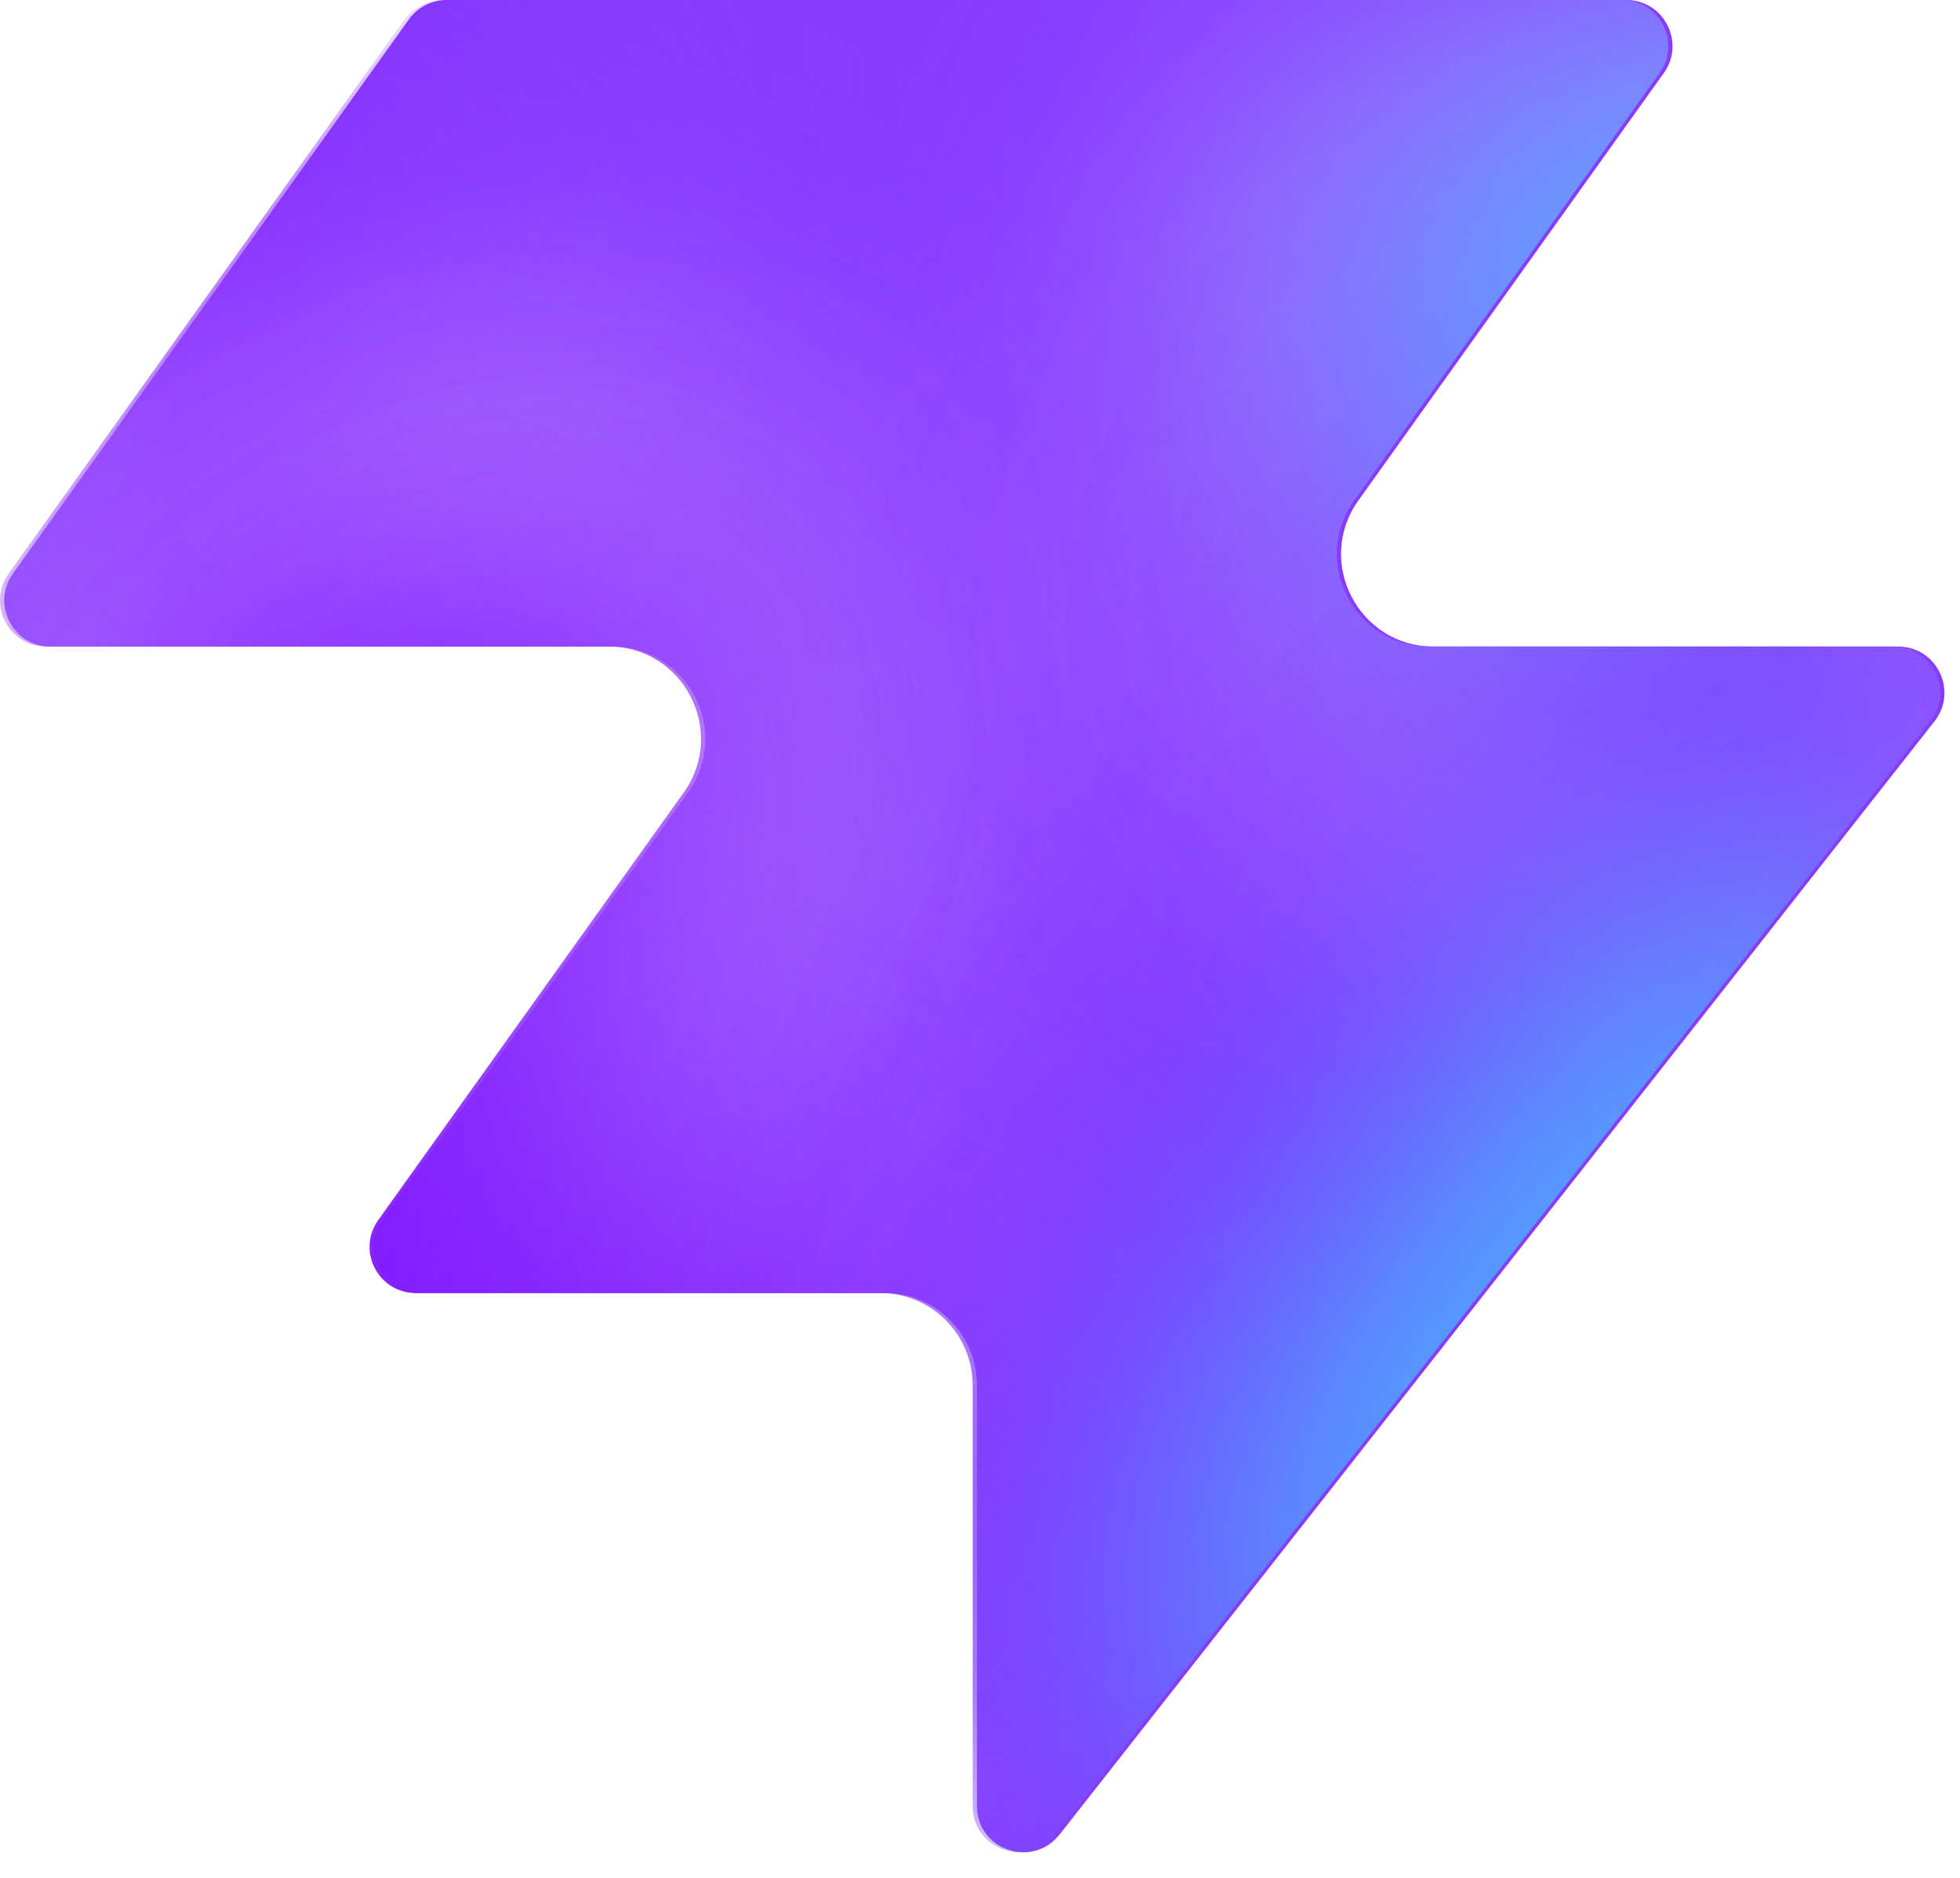
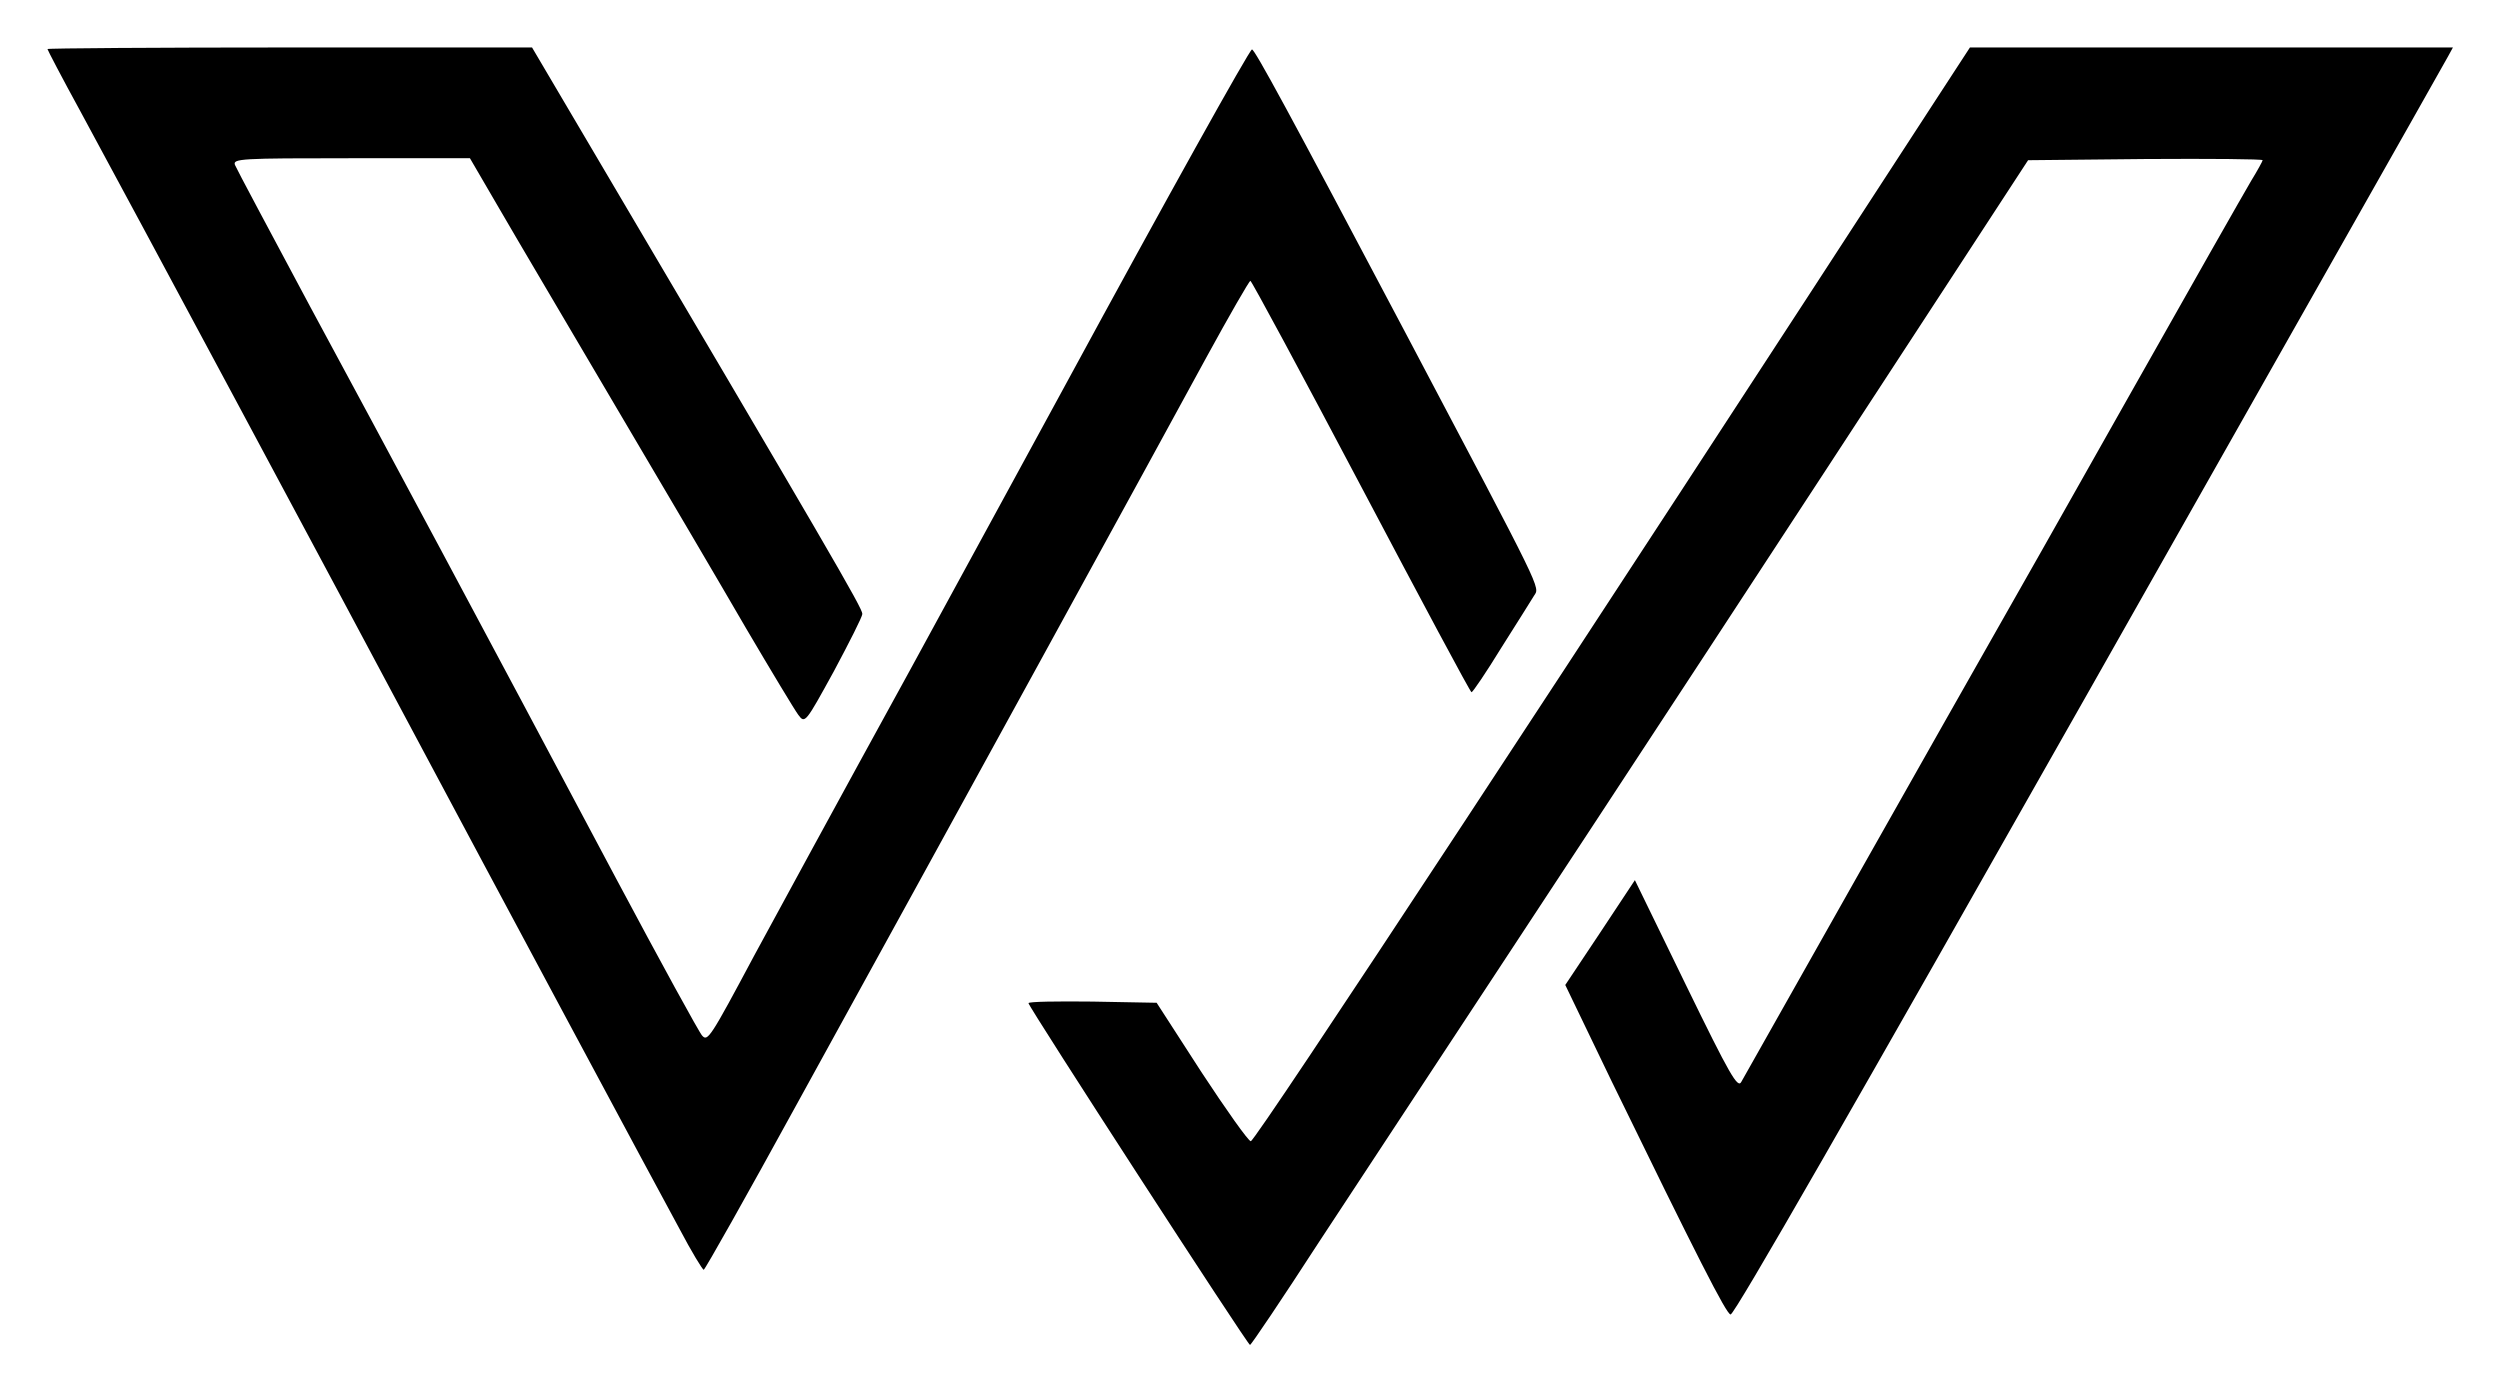
- <svg xmlns="http://www.w3.org/2000/svg" width="48" height="46" fill="none" viewBox="0 0 48 46">
-   <path fill="#863bff" d="M25.946 44.938c-.664.845-2.021.375-2.021-.698V33.937a2.26 2.26 0 0 0-2.262-2.262H10.287c-.92 0-1.456-1.04-.92-1.788l7.48-10.471c1.07-1.497 0-3.578-1.842-3.578H1.237c-.92 0-1.456-1.04-.92-1.788L10.013.474c.214-.297.556-.474.92-.474h28.894c.92 0 1.456 1.04.92 1.788l-7.48 10.471c-1.07 1.498 0 3.579 1.842 3.579h11.377c.943 0 1.473 1.088.89 1.83L25.947 44.94z" style="fill:#863bff;fill:color(display-p3 .525 .23 1);fill-opacity:1" />
-   <mask id="a" width="48" height="46" x="0" y="0" maskUnits="userSpaceOnUse" style="mask-type:alpha">
-     <path fill="#000" d="M25.842 44.938c-.664.844-2.021.375-2.021-.698V33.937a2.26 2.26 0 0 0-2.262-2.262H10.183c-.92 0-1.456-1.04-.92-1.788l7.48-10.471c1.07-1.498 0-3.579-1.842-3.579H1.133c-.92 0-1.456-1.04-.92-1.787L9.91.473c.214-.297.556-.474.92-.474h28.894c.92 0 1.456 1.04.92 1.788l-7.48 10.471c-1.07 1.498 0 3.578 1.842 3.578h11.377c.943 0 1.473 1.088.89 1.832L25.843 44.94z" style="fill:#000;fill-opacity:1" />
-   </mask>
-   <g mask="url(#a)">
-     <g filter="url(#b)">
-       <ellipse cx="5.508" cy="14.704" fill="#ede6ff" rx="5.508" ry="14.704" style="fill:#ede6ff;fill:color(display-p3 .927 .903 1);fill-opacity:1" transform="matrix(.00324 1 1 -.00324 -4.47 31.516)" />
-     </g>
-     <g filter="url(#c)">
-       <ellipse cx="10.399" cy="29.851" fill="#ede6ff" rx="10.399" ry="29.851" style="fill:#ede6ff;fill:color(display-p3 .927 .903 1);fill-opacity:1" transform="matrix(.00324 1 1 -.00324 -39.328 7.883)" />
-     </g>
-     <g filter="url(#d)">
-       <ellipse cx="5.508" cy="30.487" fill="#7e14ff" rx="5.508" ry="30.487" style="fill:#7e14ff;fill:color(display-p3 .492 .077 1);fill-opacity:1" transform="rotate(89.814 -25.913 -14.639)scale(1 -1)" />
-     </g>
-     <g filter="url(#e)">
-       <ellipse cx="5.508" cy="30.599" fill="#7e14ff" rx="5.508" ry="30.599" style="fill:#7e14ff;fill:color(display-p3 .492 .077 1);fill-opacity:1" transform="rotate(89.814 -32.644 -3.334)scale(1 -1)" />
-     </g>
-     <g filter="url(#f)">
-       <ellipse cx="5.508" cy="30.599" fill="#7e14ff" rx="5.508" ry="30.599" style="fill:#7e14ff;fill:color(display-p3 .492 .077 1);fill-opacity:1" transform="matrix(.00324 1 1 -.00324 -34.34 30.47)" />
-     </g>
-     <g filter="url(#g)">
-       <ellipse cx="14.072" cy="22.078" fill="#ede6ff" rx="14.072" ry="22.078" style="fill:#ede6ff;fill:color(display-p3 .927 .903 1);fill-opacity:1" transform="rotate(93.35 24.506 48.493)scale(-1 1)" />
-     </g>
-     <g filter="url(#h)">
-       <ellipse cx="3.47" cy="21.501" fill="#7e14ff" rx="3.47" ry="21.501" style="fill:#7e14ff;fill:color(display-p3 .492 .077 1);fill-opacity:1" transform="rotate(89.009 28.708 47.59)scale(-1 1)" />
-     </g>
-     <g filter="url(#i)">
-       <ellipse cx="3.47" cy="21.501" fill="#7e14ff" rx="3.47" ry="21.501" style="fill:#7e14ff;fill:color(display-p3 .492 .077 1);fill-opacity:1" transform="rotate(89.009 28.708 47.59)scale(-1 1)" />
-     </g>
-     <g filter="url(#j)">
-       <ellipse cx=".387" cy="8.972" fill="#7e14ff" rx="4.407" ry="29.108" style="fill:#7e14ff;fill:color(display-p3 .492 .077 1);fill-opacity:1" transform="rotate(39.51 .387 8.972)" />
-     </g>
-     <g filter="url(#k)">
-       <ellipse cx="47.523" cy="-6.092" fill="#7e14ff" rx="4.407" ry="29.108" style="fill:#7e14ff;fill:color(display-p3 .492 .077 1);fill-opacity:1" transform="rotate(37.892 47.523 -6.092)" />
-     </g>
-     <g filter="url(#l)">
-       <ellipse cx="41.412" cy="6.333" fill="#47bfff" rx="5.971" ry="9.665" style="fill:#47bfff;fill:color(display-p3 .28 .748 1);fill-opacity:1" transform="rotate(37.892 41.412 6.333)" />
-     </g>
-     <g filter="url(#m)">
-       <ellipse cx="-1.879" cy="38.332" fill="#7e14ff" rx="4.407" ry="29.108" style="fill:#7e14ff;fill:color(display-p3 .492 .077 1);fill-opacity:1" transform="rotate(37.892 -1.88 38.332)" />
-     </g>
-     <g filter="url(#n)">
-       <ellipse cx="-1.879" cy="38.332" fill="#7e14ff" rx="4.407" ry="29.108" style="fill:#7e14ff;fill:color(display-p3 .492 .077 1);fill-opacity:1" transform="rotate(37.892 -1.88 38.332)" />
-     </g>
-     <g filter="url(#o)">
-       <ellipse cx="35.651" cy="29.907" fill="#7e14ff" rx="4.407" ry="29.108" style="fill:#7e14ff;fill:color(display-p3 .492 .077 1);fill-opacity:1" transform="rotate(37.892 35.651 29.907)" />
-     </g>
-     <g filter="url(#p)">
-       <ellipse cx="38.418" cy="32.4" fill="#47bfff" rx="5.971" ry="15.297" style="fill:#47bfff;fill:color(display-p3 .28 .748 1);fill-opacity:1" transform="rotate(37.892 38.418 32.4)" />
-     </g>
+ <svg xmlns="http://www.w3.org/2000/svg" version="1.0" width="632" height="352" viewBox="388 208 632 352" preserveAspectRatio="xMidYMid meet">
+   <g transform="translate(0,768) scale(0.1,-0.1)" fill="#000000" stroke="none">
+     <path d="M4000 5476 c0 -2 37 -73 83 -157 125 -230 669 -1245 852 -1589 164 -308 611 -1142 663 -1237 30 -57 58 -103 61 -103 3 0 109 188 235 418 358 650 921 1677 1036 1889 58 106 108 193 111 193 3 0 129 -234 280 -520 151 -286 276 -520 279 -520 3 0 37 50 75 112 39 61 76 121 83 132 15 23 26 0 -322 659 -299 566 -384 722 -391 722 -6 0 -216 -377 -470 -845 -40 -74 -218 -400 -395 -725 -178 -324 -354 -648 -393 -720 -111 -208 -118 -219 -132 -203 -7 7 -105 186 -218 398 -338 636 -579 1086 -773 1445 -100 187 -186 348 -190 358 -6 16 14 17 294 17 l300 0 74 -127 c41 -71 173 -294 293 -498 120 -203 270 -458 332 -565 63 -107 122 -205 131 -217 17 -23 18 -21 90 110 39 73 72 138 72 145 0 15 -78 149 -733 1259 l-102 173 -612 0 c-337 0 -613 -2 -613 -4z" />
+     <path d="M8774 5348 c-887 -1366 -1720 -2633 -1732 -2633 -6 0 -62 79 -125 175 l-113 175 -162 3 c-89 1 -162 0 -162 -4 0 -9 554 -864 560 -864 3 0 81 116 173 258 93 141 295 449 450 684 278 422 757 1153 1145 1748 l199 305 296 3 c163 1 297 0 297 -3 0 -2 -13 -26 -29 -52 -16 -27 -156 -273 -311 -548 -155 -275 -310 -549 -345 -610 -55 -96 -603 -1066 -633 -1120 -9 -17 -28 15 -140 245 l-129 265 -88 -133 -88 -132 117 -243 c214 -439 291 -591 301 -590 10 0 313 529 907 1578 168 297 438 774 600 1060 162 286 300 530 307 543 l12 22 -611 0 -610 0 -86 -132z" />
  </g>
-   <defs>
-     <filter id="b" width="60.045" height="41.654" x="-19.77" y="16.149" color-interpolation-filters="sRGB" filterUnits="userSpaceOnUse">
-       <feFlood flood-opacity="0" result="BackgroundImageFix" />
-       <feBlend in="SourceGraphic" in2="BackgroundImageFix" result="shape" />
-       <feGaussianBlur result="effect1_foregroundBlur_2002_17158" stdDeviation="7.659" />
-     </filter>
-     <filter id="c" width="90.34" height="51.437" x="-54.613" y="-7.533" color-interpolation-filters="sRGB" filterUnits="userSpaceOnUse">
-       <feFlood flood-opacity="0" result="BackgroundImageFix" />
-       <feBlend in="SourceGraphic" in2="BackgroundImageFix" result="shape" />
-       <feGaussianBlur result="effect1_foregroundBlur_2002_17158" stdDeviation="7.659" />
-     </filter>
-     <filter id="d" width="79.355" height="29.4" x="-49.64" y="2.03" color-interpolation-filters="sRGB" filterUnits="userSpaceOnUse">
-       <feFlood flood-opacity="0" result="BackgroundImageFix" />
-       <feBlend in="SourceGraphic" in2="BackgroundImageFix" result="shape" />
-       <feGaussianBlur result="effect1_foregroundBlur_2002_17158" stdDeviation="4.596" />
-     </filter>
-     <filter id="e" width="79.579" height="29.4" x="-45.045" y="20.029" color-interpolation-filters="sRGB" filterUnits="userSpaceOnUse">
-       <feFlood flood-opacity="0" result="BackgroundImageFix" />
-       <feBlend in="SourceGraphic" in2="BackgroundImageFix" result="shape" />
-       <feGaussianBlur result="effect1_foregroundBlur_2002_17158" stdDeviation="4.596" />
-     </filter>
-     <filter id="f" width="79.579" height="29.4" x="-43.513" y="21.178" color-interpolation-filters="sRGB" filterUnits="userSpaceOnUse">
-       <feFlood flood-opacity="0" result="BackgroundImageFix" />
-       <feBlend in="SourceGraphic" in2="BackgroundImageFix" result="shape" />
-       <feGaussianBlur result="effect1_foregroundBlur_2002_17158" stdDeviation="4.596" />
-     </filter>
-     <filter id="g" width="74.749" height="58.852" x="15.756" y="-17.901" color-interpolation-filters="sRGB" filterUnits="userSpaceOnUse">
-       <feFlood flood-opacity="0" result="BackgroundImageFix" />
-       <feBlend in="SourceGraphic" in2="BackgroundImageFix" result="shape" />
-       <feGaussianBlur result="effect1_foregroundBlur_2002_17158" stdDeviation="7.659" />
-     </filter>
-     <filter id="h" width="61.377" height="25.362" x="23.548" y="2.284" color-interpolation-filters="sRGB" filterUnits="userSpaceOnUse">
-       <feFlood flood-opacity="0" result="BackgroundImageFix" />
-       <feBlend in="SourceGraphic" in2="BackgroundImageFix" result="shape" />
-       <feGaussianBlur result="effect1_foregroundBlur_2002_17158" stdDeviation="4.596" />
-     </filter>
-     <filter id="i" width="61.377" height="25.362" x="23.548" y="2.284" color-interpolation-filters="sRGB" filterUnits="userSpaceOnUse">
-       <feFlood flood-opacity="0" result="BackgroundImageFix" />
-       <feBlend in="SourceGraphic" in2="BackgroundImageFix" result="shape" />
-       <feGaussianBlur result="effect1_foregroundBlur_2002_17158" stdDeviation="4.596" />
-     </filter>
-     <filter id="j" width="56.045" height="63.649" x="-27.636" y="-22.853" color-interpolation-filters="sRGB" filterUnits="userSpaceOnUse">
-       <feFlood flood-opacity="0" result="BackgroundImageFix" />
-       <feBlend in="SourceGraphic" in2="BackgroundImageFix" result="shape" />
-       <feGaussianBlur result="effect1_foregroundBlur_2002_17158" stdDeviation="4.596" />
-     </filter>
-     <filter id="k" width="54.814" height="64.646" x="20.116" y="-38.415" color-interpolation-filters="sRGB" filterUnits="userSpaceOnUse">
-       <feFlood flood-opacity="0" result="BackgroundImageFix" />
-       <feBlend in="SourceGraphic" in2="BackgroundImageFix" result="shape" />
-       <feGaussianBlur result="effect1_foregroundBlur_2002_17158" stdDeviation="4.596" />
-     </filter>
-     <filter id="l" width="33.541" height="35.313" x="24.641" y="-11.323" color-interpolation-filters="sRGB" filterUnits="userSpaceOnUse">
-       <feFlood flood-opacity="0" result="BackgroundImageFix" />
-       <feBlend in="SourceGraphic" in2="BackgroundImageFix" result="shape" />
-       <feGaussianBlur result="effect1_foregroundBlur_2002_17158" stdDeviation="4.596" />
-     </filter>
-     <filter id="m" width="54.814" height="64.646" x="-29.286" y="6.009" color-interpolation-filters="sRGB" filterUnits="userSpaceOnUse">
-       <feFlood flood-opacity="0" result="BackgroundImageFix" />
-       <feBlend in="SourceGraphic" in2="BackgroundImageFix" result="shape" />
-       <feGaussianBlur result="effect1_foregroundBlur_2002_17158" stdDeviation="4.596" />
-     </filter>
-     <filter id="n" width="54.814" height="64.646" x="-29.286" y="6.009" color-interpolation-filters="sRGB" filterUnits="userSpaceOnUse">
-       <feFlood flood-opacity="0" result="BackgroundImageFix" />
-       <feBlend in="SourceGraphic" in2="BackgroundImageFix" result="shape" />
-       <feGaussianBlur result="effect1_foregroundBlur_2002_17158" stdDeviation="4.596" />
-     </filter>
-     <filter id="o" width="54.814" height="64.646" x="8.244" y="-2.416" color-interpolation-filters="sRGB" filterUnits="userSpaceOnUse">
-       <feFlood flood-opacity="0" result="BackgroundImageFix" />
-       <feBlend in="SourceGraphic" in2="BackgroundImageFix" result="shape" />
-       <feGaussianBlur result="effect1_foregroundBlur_2002_17158" stdDeviation="4.596" />
-     </filter>
-     <filter id="p" width="39.409" height="43.623" x="18.713" y="10.588" color-interpolation-filters="sRGB" filterUnits="userSpaceOnUse">
-       <feFlood flood-opacity="0" result="BackgroundImageFix" />
-       <feBlend in="SourceGraphic" in2="BackgroundImageFix" result="shape" />
-       <feGaussianBlur result="effect1_foregroundBlur_2002_17158" stdDeviation="4.596" />
-     </filter>
-   </defs>
</svg>
